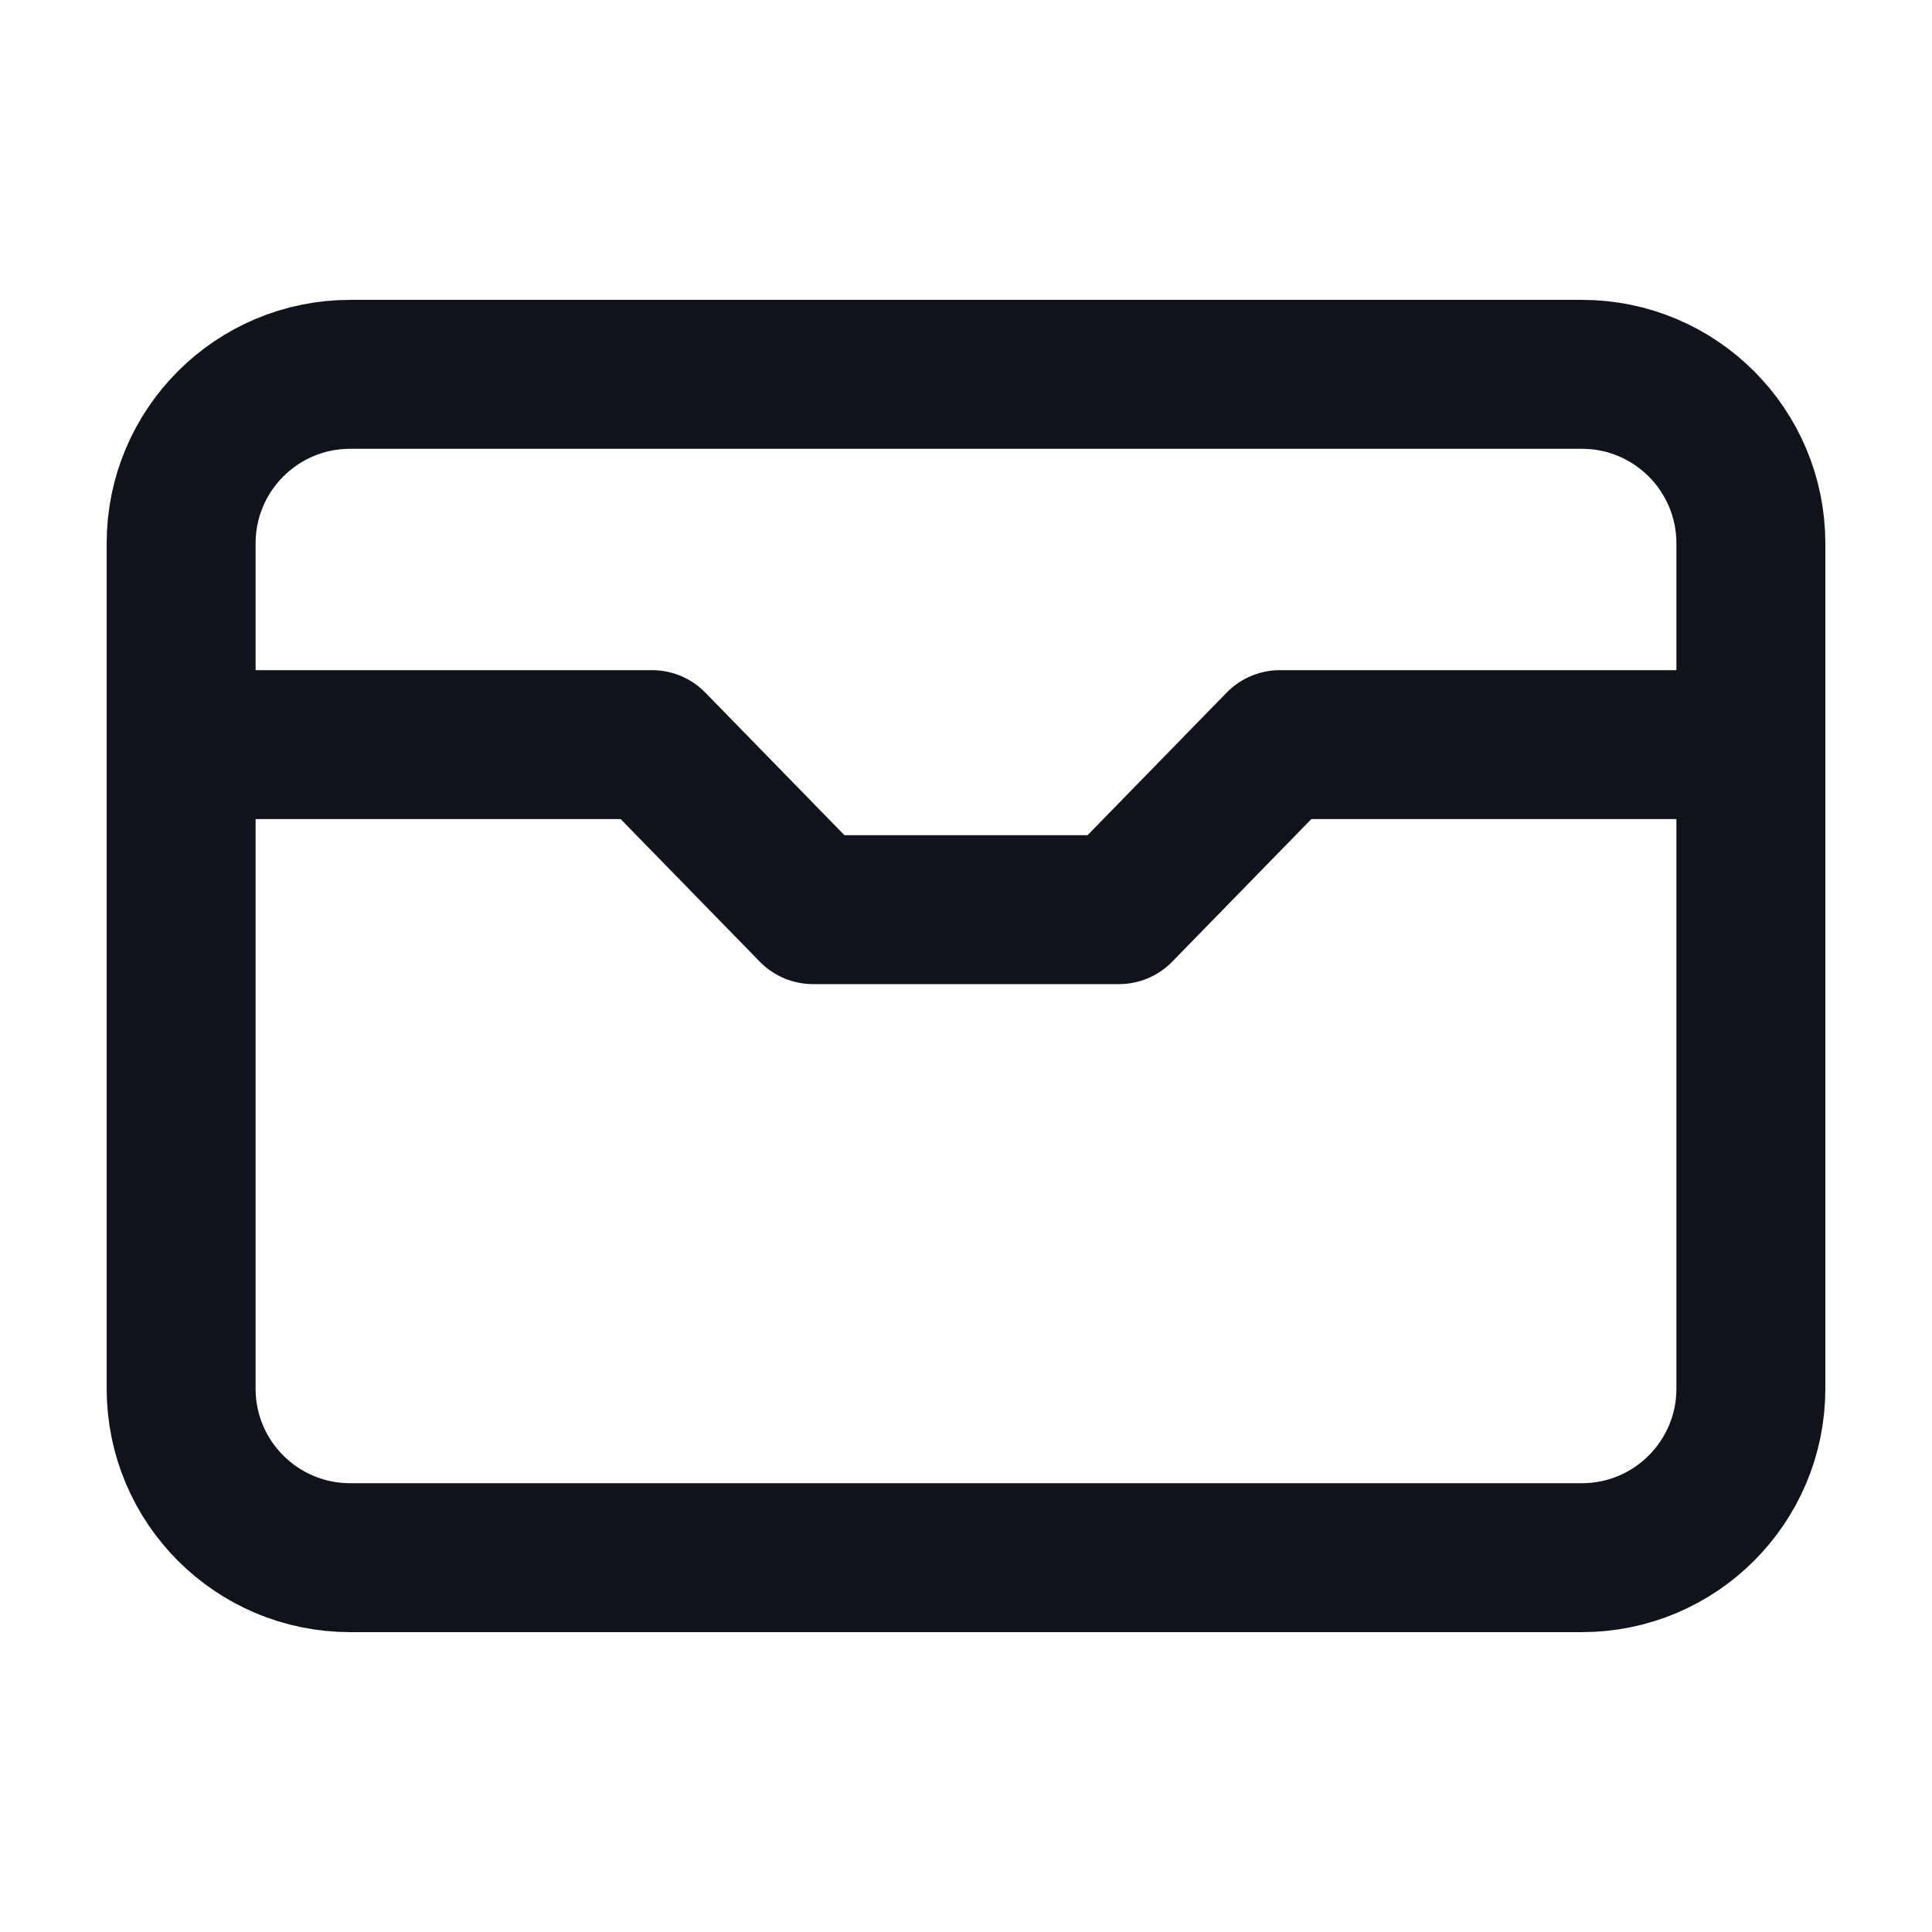
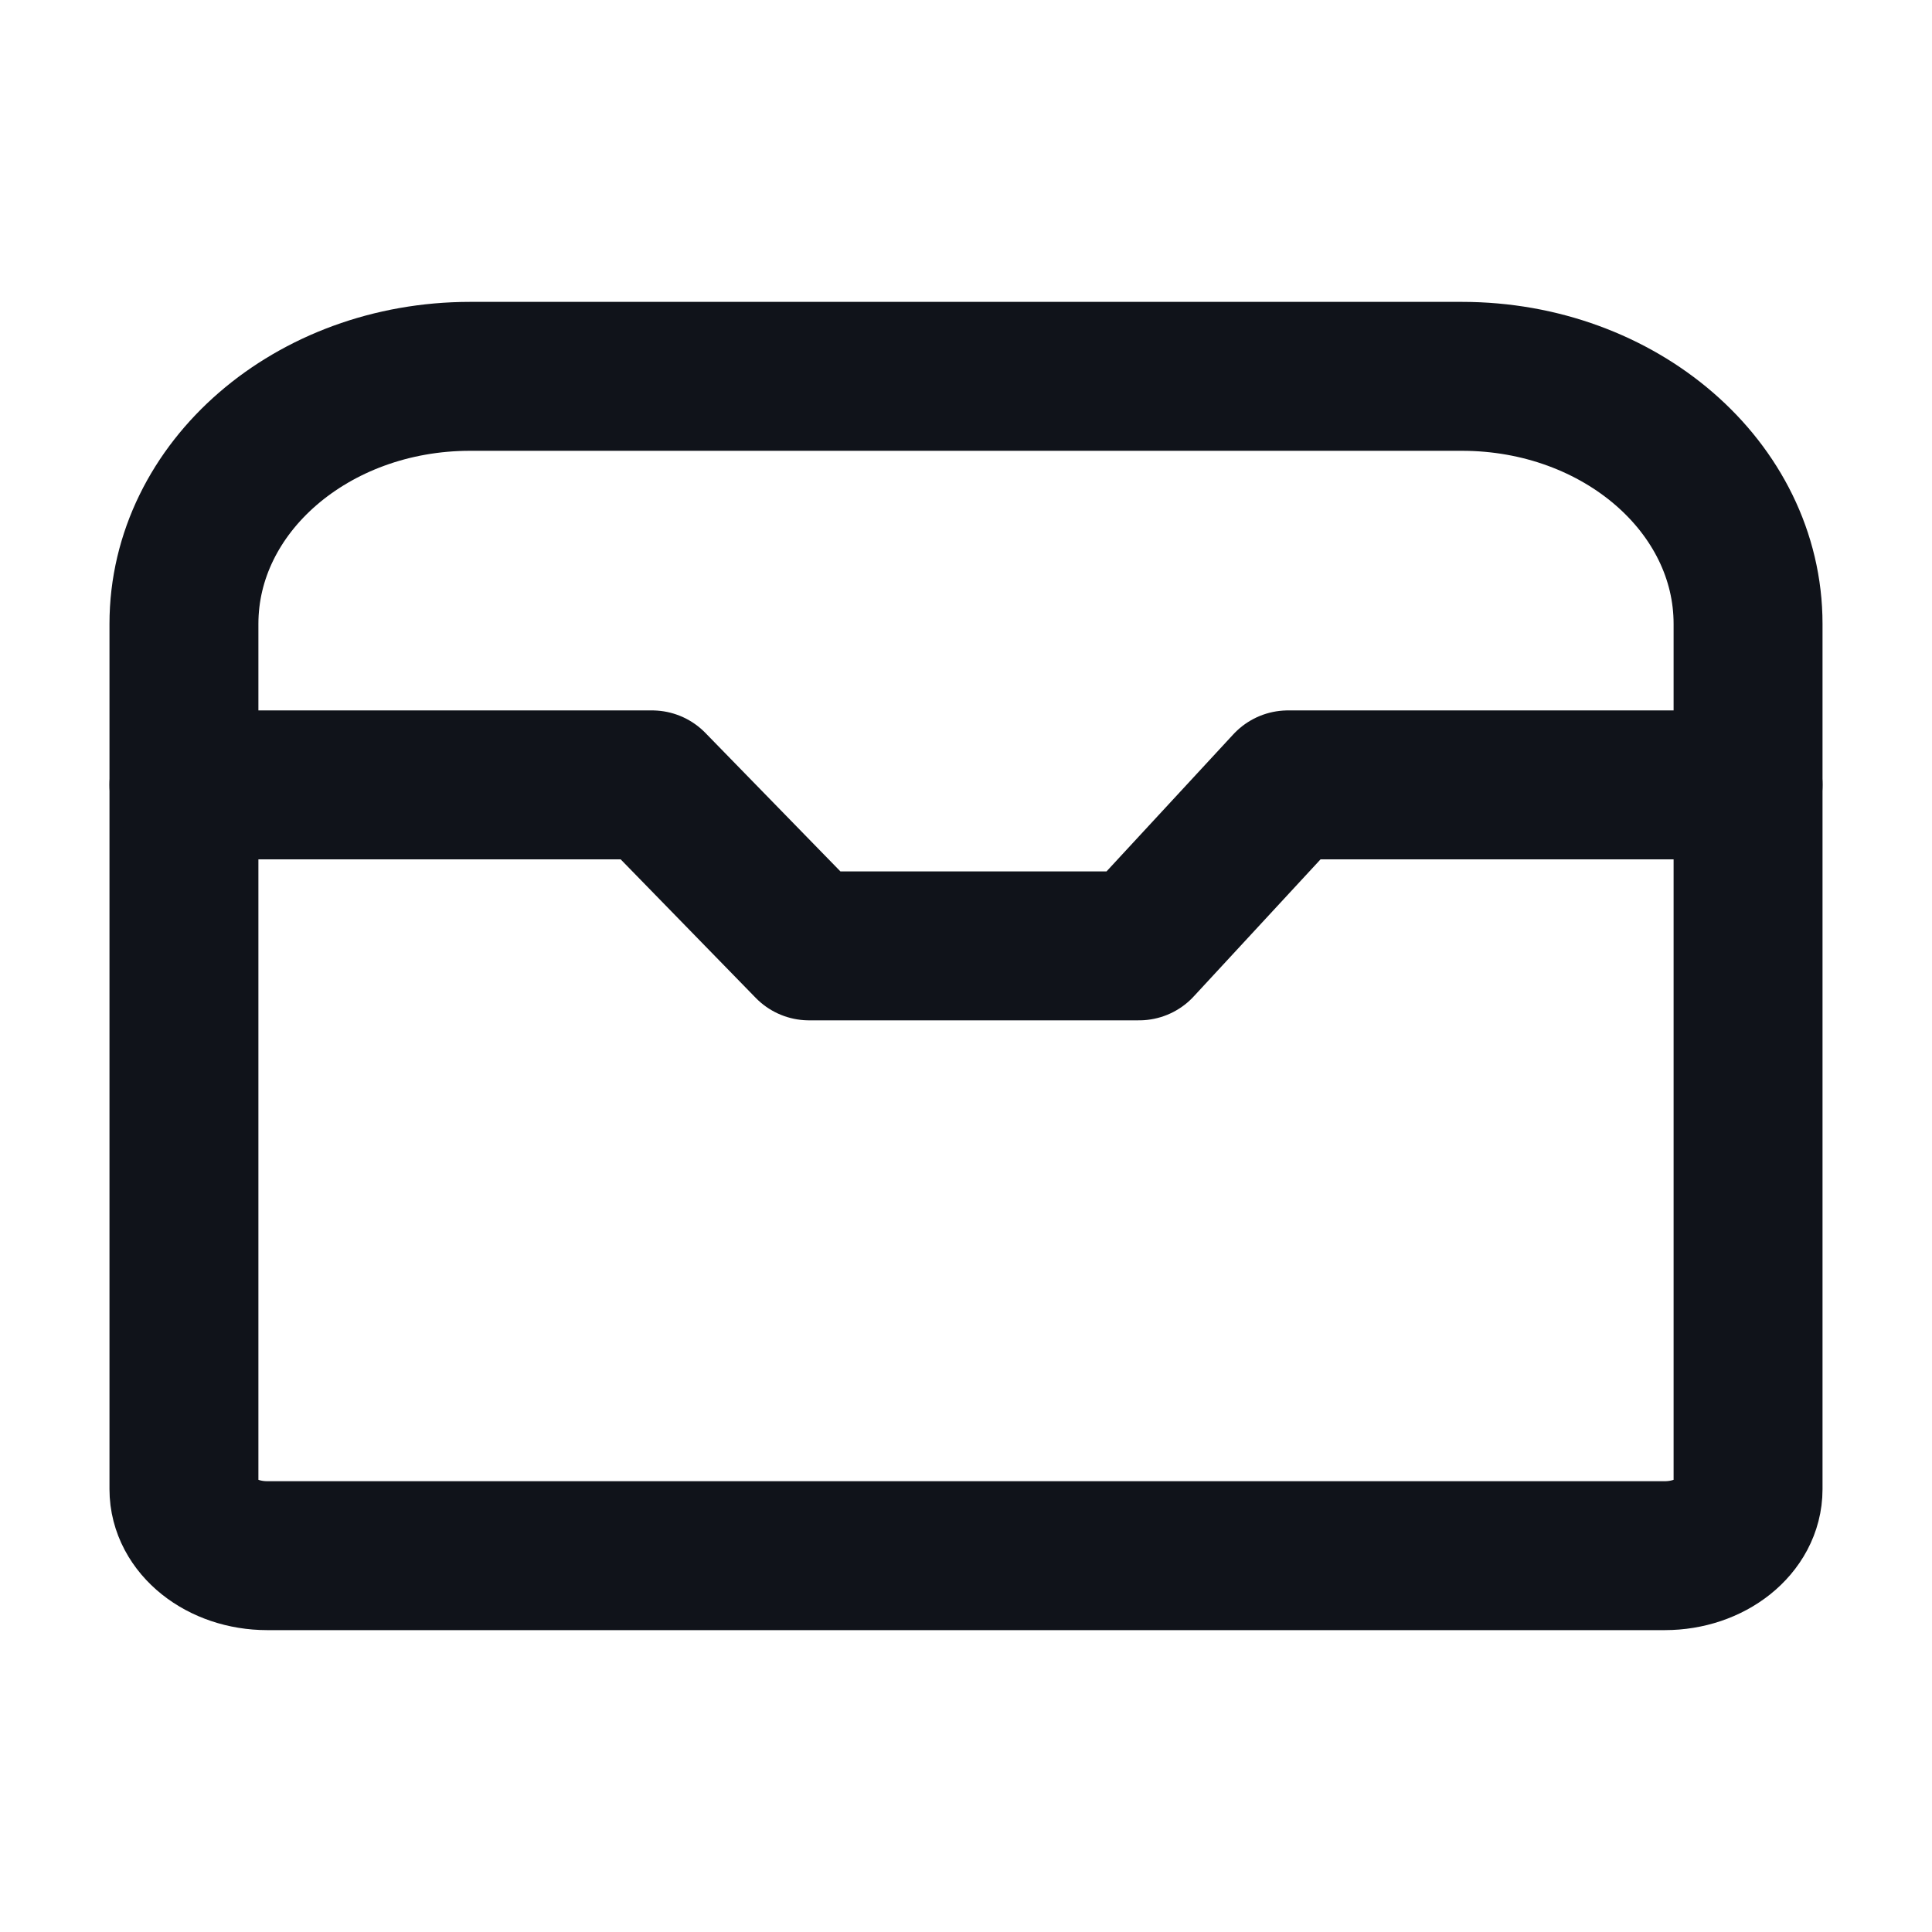
<svg xmlns="http://www.w3.org/2000/svg" width="24" height="24" viewBox="0 0 24 24" fill="none">
-   <path d="M4.35 4.65H19.65C20.81 4.65 21.75 5.59 21.75 6.75V17.25C21.75 18.41 20.81 19.35 19.65 19.35H4.35C3.19 19.35 2.25 18.41 2.25 17.25V6.75C2.25 5.59 3.19 4.65 4.35 4.65Z" stroke="#10131A" stroke-width="1.85" stroke-linecap="round" stroke-linejoin="round" />
-   <path d="M2.6 9.25H8.1L10.1 11.3H13.9L15.9 9.25H21.4" stroke="#10131A" stroke-width="1.85" stroke-linecap="round" stroke-linejoin="round" />
+   <path d="M5.84 4.675H18.16A3.555 3.075 0 0 1 21.715 7.75V18.5A1.035 0.825 0 0 1 20.68 19.325H3.32A1.035 0.825 0 0 1 2.285 18.5V7.75A3.555 3.075 0 0 1 5.84 4.675Z" stroke="#10131A" stroke-width="1.85" stroke-linecap="round" stroke-linejoin="round" />
+   <path d="M2.285 9.75H8.1L10.05 11.75H14.15L16 9.75H21.715" stroke="#10131A" stroke-width="1.85" stroke-linecap="round" stroke-linejoin="round" />
</svg>
